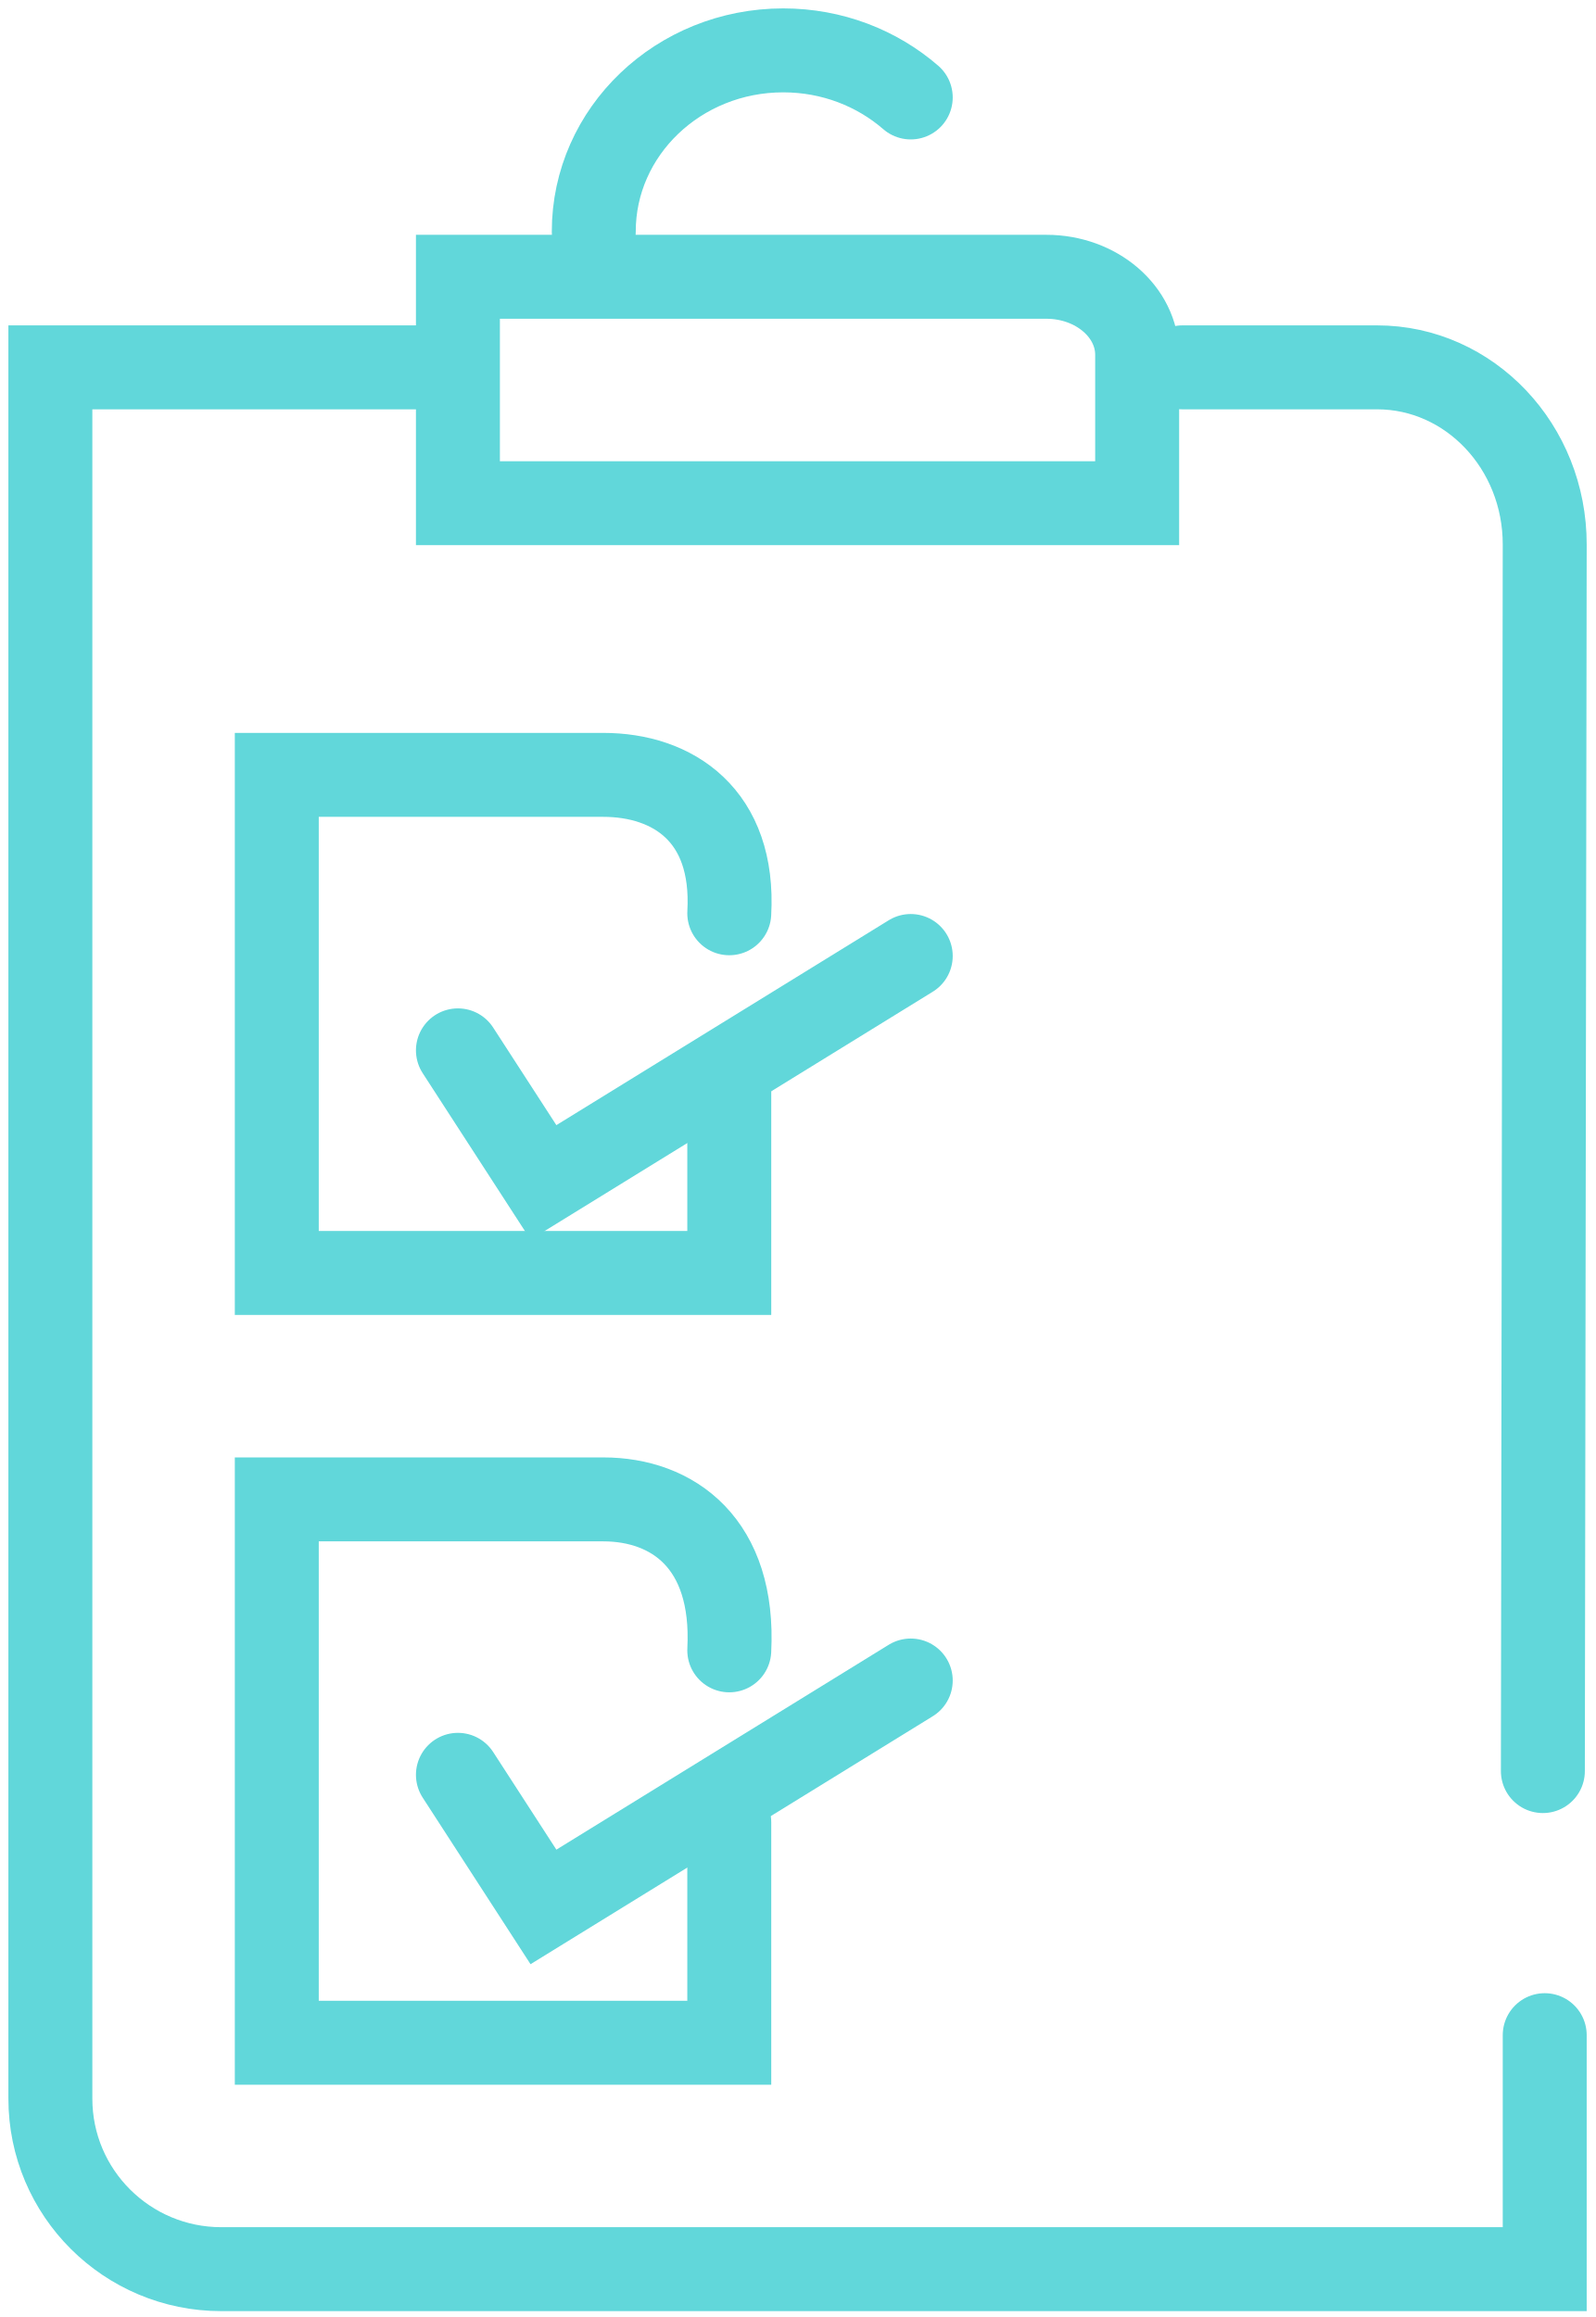
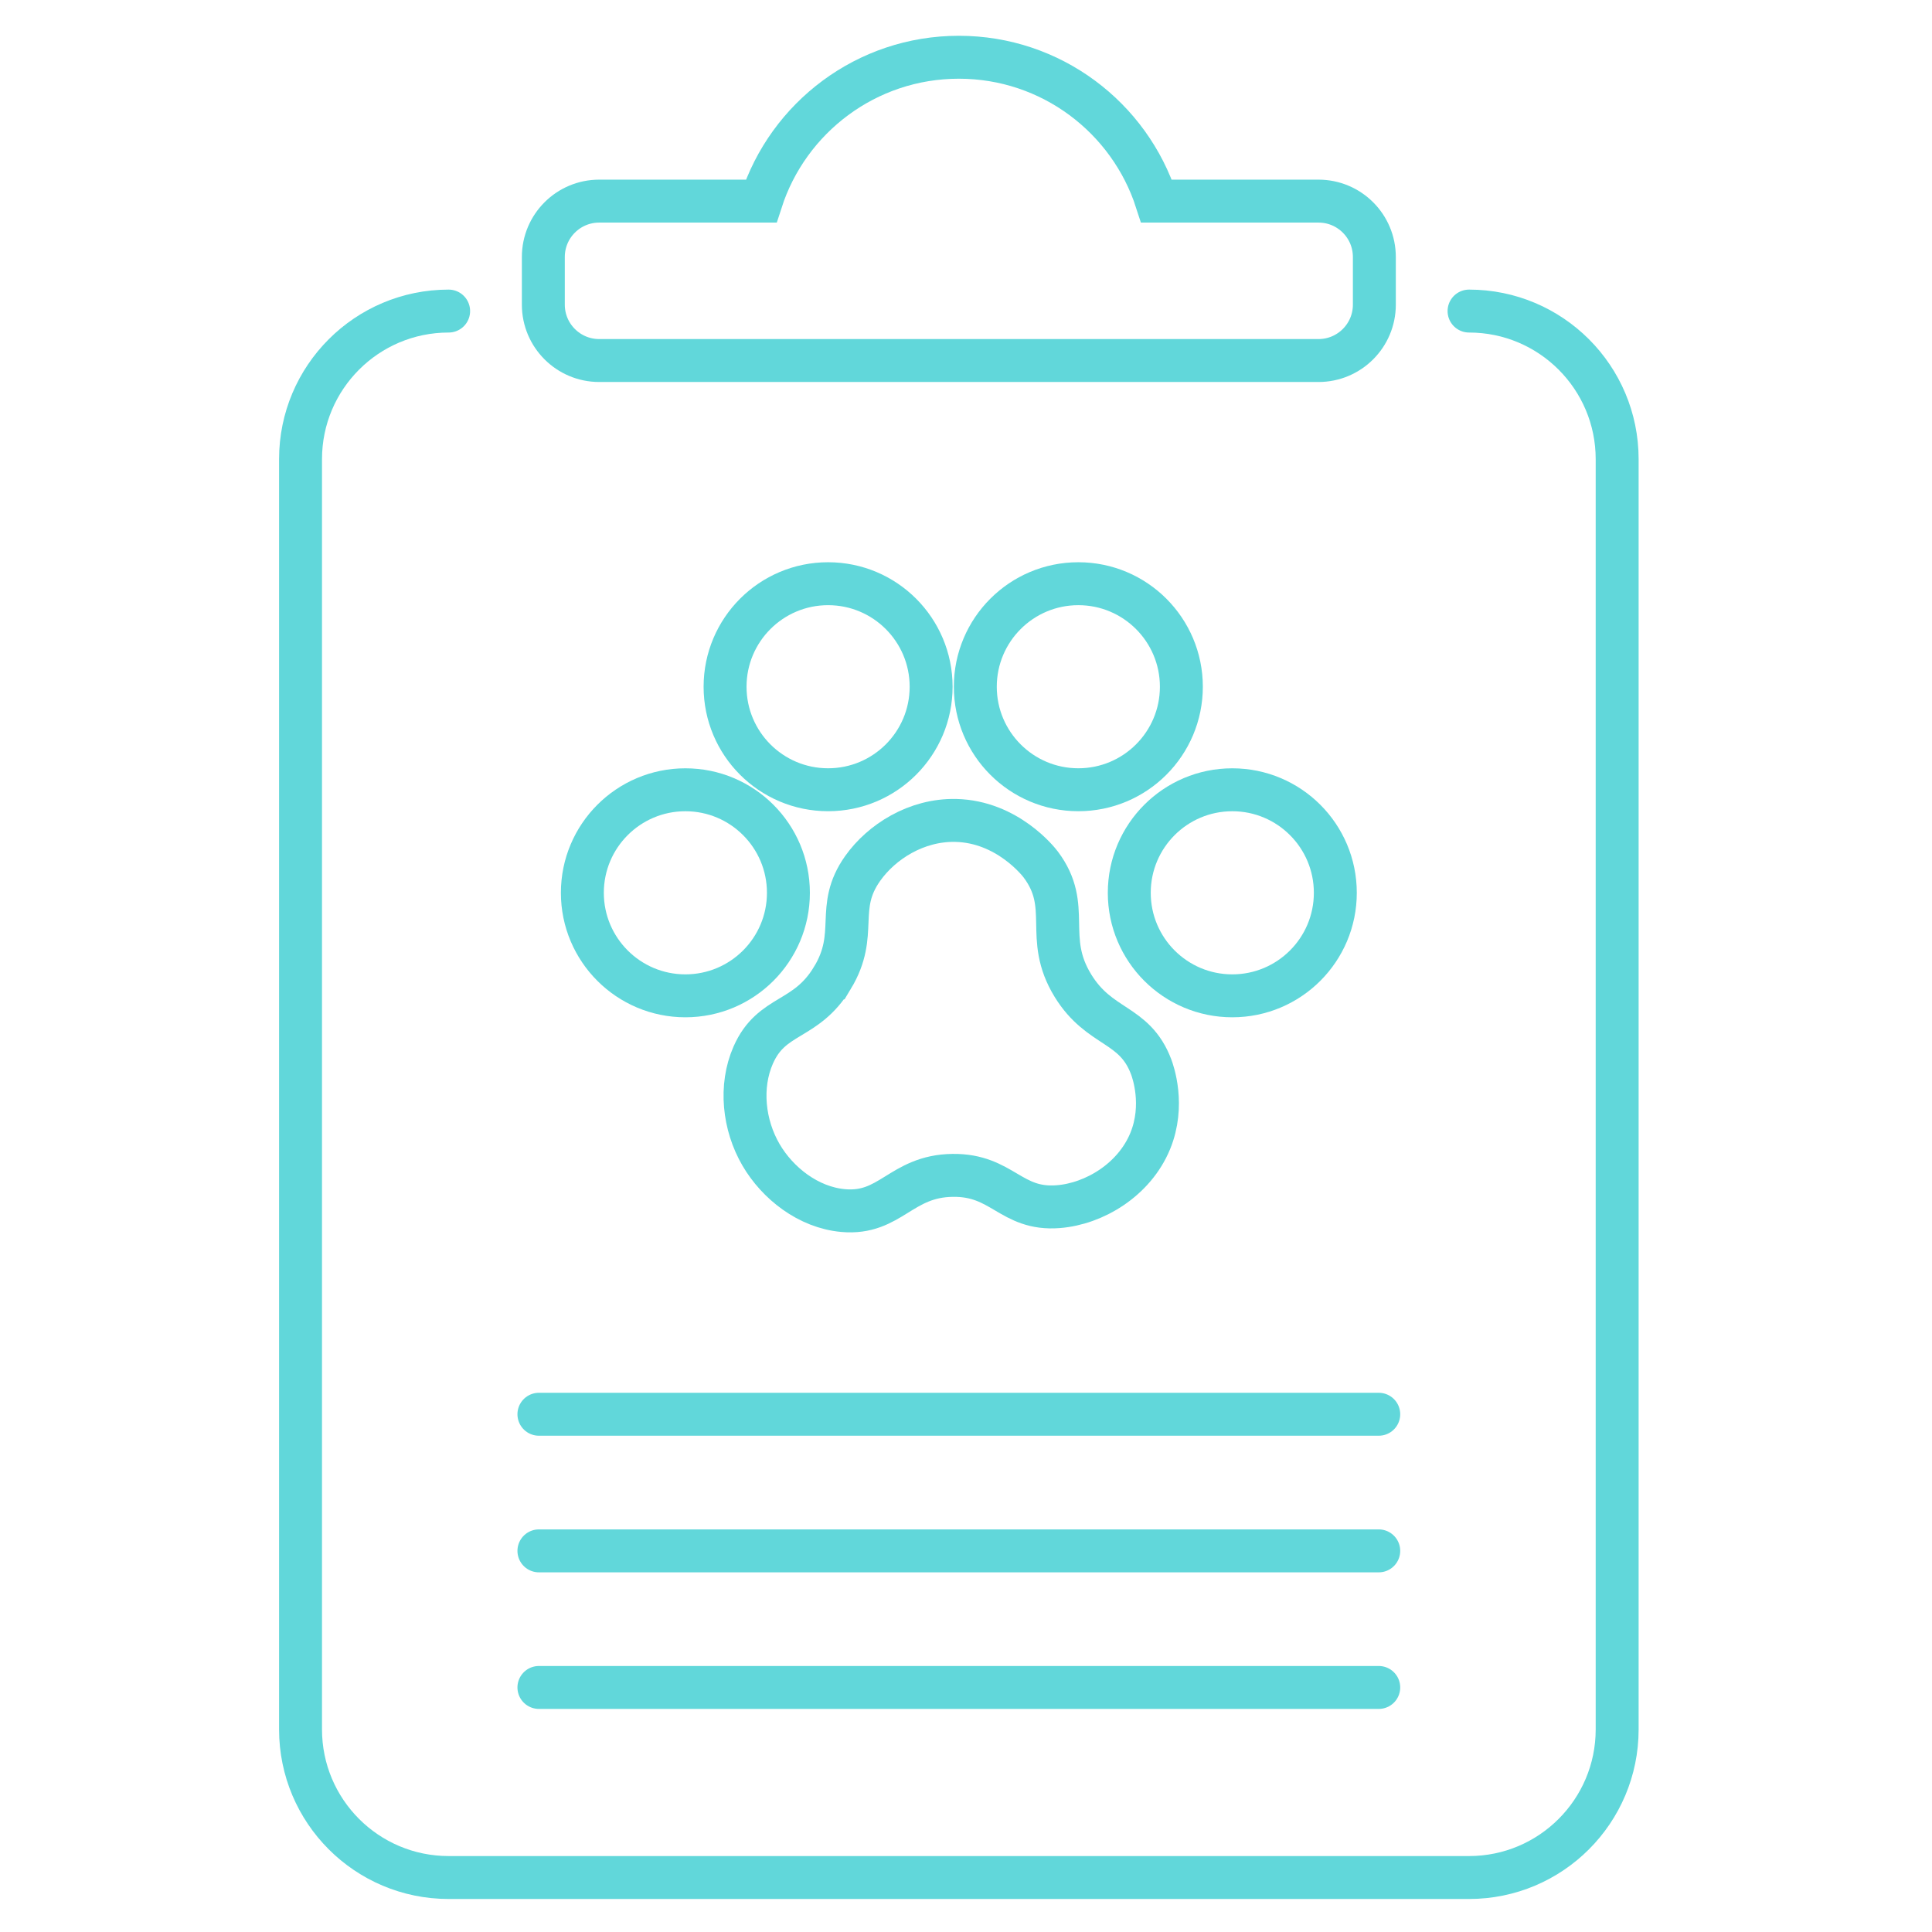
- <svg xmlns="http://www.w3.org/2000/svg" width="95" height="138" viewBox="0 0 95 138" fill="none">
-   <path d="M91.89 105.485L92 32.441C92.011 26.61 87.533 21.879 82.013 21.879H70.424" stroke="#61D7DA" stroke-width="5" stroke-miterlimit="10" stroke-linecap="round" />
-   <path d="M92 121.214V135.151H13.183C7.562 135.151 3 130.606 3 124.993V21.879H26.171" stroke="#61D7DA" stroke-width="5" stroke-miterlimit="10" stroke-linecap="round" />
-   <path d="M67.727 29.97H27.273V16.485H62.318C65.303 16.485 67.727 18.569 67.727 21.136V26.253L67.727 29.97Z" stroke="#61D7DA" stroke-width="5" stroke-miterlimit="10" stroke-linecap="round" />
-   <path d="M43.434 63.782V75.818H16.485V46.151H35.924C40.072 46.151 43.763 48.549 43.434 54.394" stroke="#61D7DA" stroke-width="5" stroke-miterlimit="10" stroke-linecap="round" />
-   <path d="M27.273 62.559L32.367 70.424L54.242 56.939" stroke="#61D7DA" stroke-width="5" stroke-miterlimit="10" stroke-linecap="round" />
-   <path d="M43.434 108.537V121.667H16.485V89.303H35.924C40.072 89.303 43.763 91.919 43.434 98.294" stroke="#61D7DA" stroke-width="5" stroke-miterlimit="10" stroke-linecap="round" />
-   <path d="M27.273 105.708L32.367 113.576L54.242 100.091" stroke="#61D7DA" stroke-width="5" stroke-miterlimit="10" stroke-linecap="round" />
-   <path d="M35.364 13.788C35.364 7.831 40.417 3 46.648 3C49.57 3 52.236 4.063 54.242 5.804" stroke="#61D7DA" stroke-width="5" stroke-miterlimit="10" stroke-linecap="round" />
+ <svg xmlns="http://www.w3.org/2000/svg" width="135" height="135" viewBox="0 0 135 135" fill="none">
+   <path d="M37.657 98.822H96.341" stroke="#61D7DA" stroke-width="3" stroke-miterlimit="10" stroke-linecap="round" />
+   <path d="M37.657 108.368H96.341" stroke="#61D7DA" stroke-width="3" stroke-miterlimit="10" stroke-linecap="round" />
+   <path d="M37.657 117.912H96.341" stroke="#61D7DA" stroke-width="3" stroke-miterlimit="10" stroke-linecap="round" />
+   <path d="M47.892 69.584C51.868 69.584 55.091 66.361 55.091 62.385C55.091 58.409 51.868 55.186 47.892 55.186C43.916 55.186 40.693 58.409 40.693 62.385C40.693 66.361 43.916 69.584 47.892 69.584Z" stroke="#61D7DA" stroke-width="3" stroke-miterlimit="10" stroke-linecap="round" />
+   <path d="M86.108 69.584C90.084 69.584 93.307 66.361 93.307 62.385C93.307 58.409 90.084 55.186 86.108 55.186C82.132 55.186 78.909 58.409 78.909 62.385C78.909 66.361 82.132 69.584 86.108 69.584Z" stroke="#61D7DA" stroke-width="3" stroke-miterlimit="10" stroke-linecap="round" />
+   <path d="M57.864 55.184C61.84 55.184 65.063 51.962 65.063 47.986C65.063 44.01 61.84 40.787 57.864 40.787C53.888 40.787 50.665 44.01 50.665 47.986C50.665 51.962 53.888 55.184 57.864 55.184Z" stroke="#61D7DA" stroke-width="3" stroke-miterlimit="10" stroke-linecap="round" />
+   <path d="M75.35 55.184C79.325 55.184 82.549 51.962 82.549 47.986C82.549 44.01 79.325 40.787 75.35 40.787C71.374 40.787 68.151 44.01 68.151 47.986C68.151 51.962 71.374 55.184 75.35 55.184Z" stroke="#61D7DA" stroke-width="3" stroke-miterlimit="10" stroke-linecap="round" />
+   <path d="M58.165 68.329C56.3 71.422 53.921 70.79 52.631 73.727C51.67 75.916 51.962 78.612 53.177 80.695C54.331 82.674 56.477 84.371 58.916 84.589C62.229 84.887 62.94 82.175 66.568 82.13C70.058 82.086 70.622 84.578 73.947 84.316C76.472 84.117 79.257 82.436 80.37 79.738C81.406 77.219 80.556 74.857 80.438 74.545C79.274 71.46 76.84 71.914 74.973 68.875C72.895 65.491 74.948 63.364 72.719 60.403C72.588 60.228 70.389 57.404 66.775 57.328C64.03 57.271 61.601 58.823 60.285 60.676C58.311 63.455 60.043 65.216 58.167 68.329H58.165Z" stroke="#61D7DA" stroke-width="3" stroke-miterlimit="10" stroke-linecap="round" />
+   <path d="M102.651 21.736C108.367 21.736 113 26.369 113 32.084V120.844C113 126.559 108.367 131.193 102.651 131.193H31.349C25.633 131.193 21 126.559 21 120.844V32.084C21 26.369 25.633 21.736 31.349 21.736" stroke="#61D7DA" stroke-width="3" stroke-miterlimit="10" stroke-linecap="round" />
+   <path d="M96.034 17.956V21.289C96.034 23.444 94.287 25.192 92.131 25.192H41.869C39.714 25.192 37.966 23.444 37.966 21.289V17.956C37.966 15.8 39.714 14.053 41.869 14.053H53.187C55.069 8.22 60.542 4 67 4C73.458 4 78.931 8.22 80.813 14.053H92.131C94.287 14.053 96.034 15.8 96.034 17.956Z" stroke="#61D7DA" stroke-width="3" stroke-miterlimit="10" stroke-linecap="round" />
</svg>
